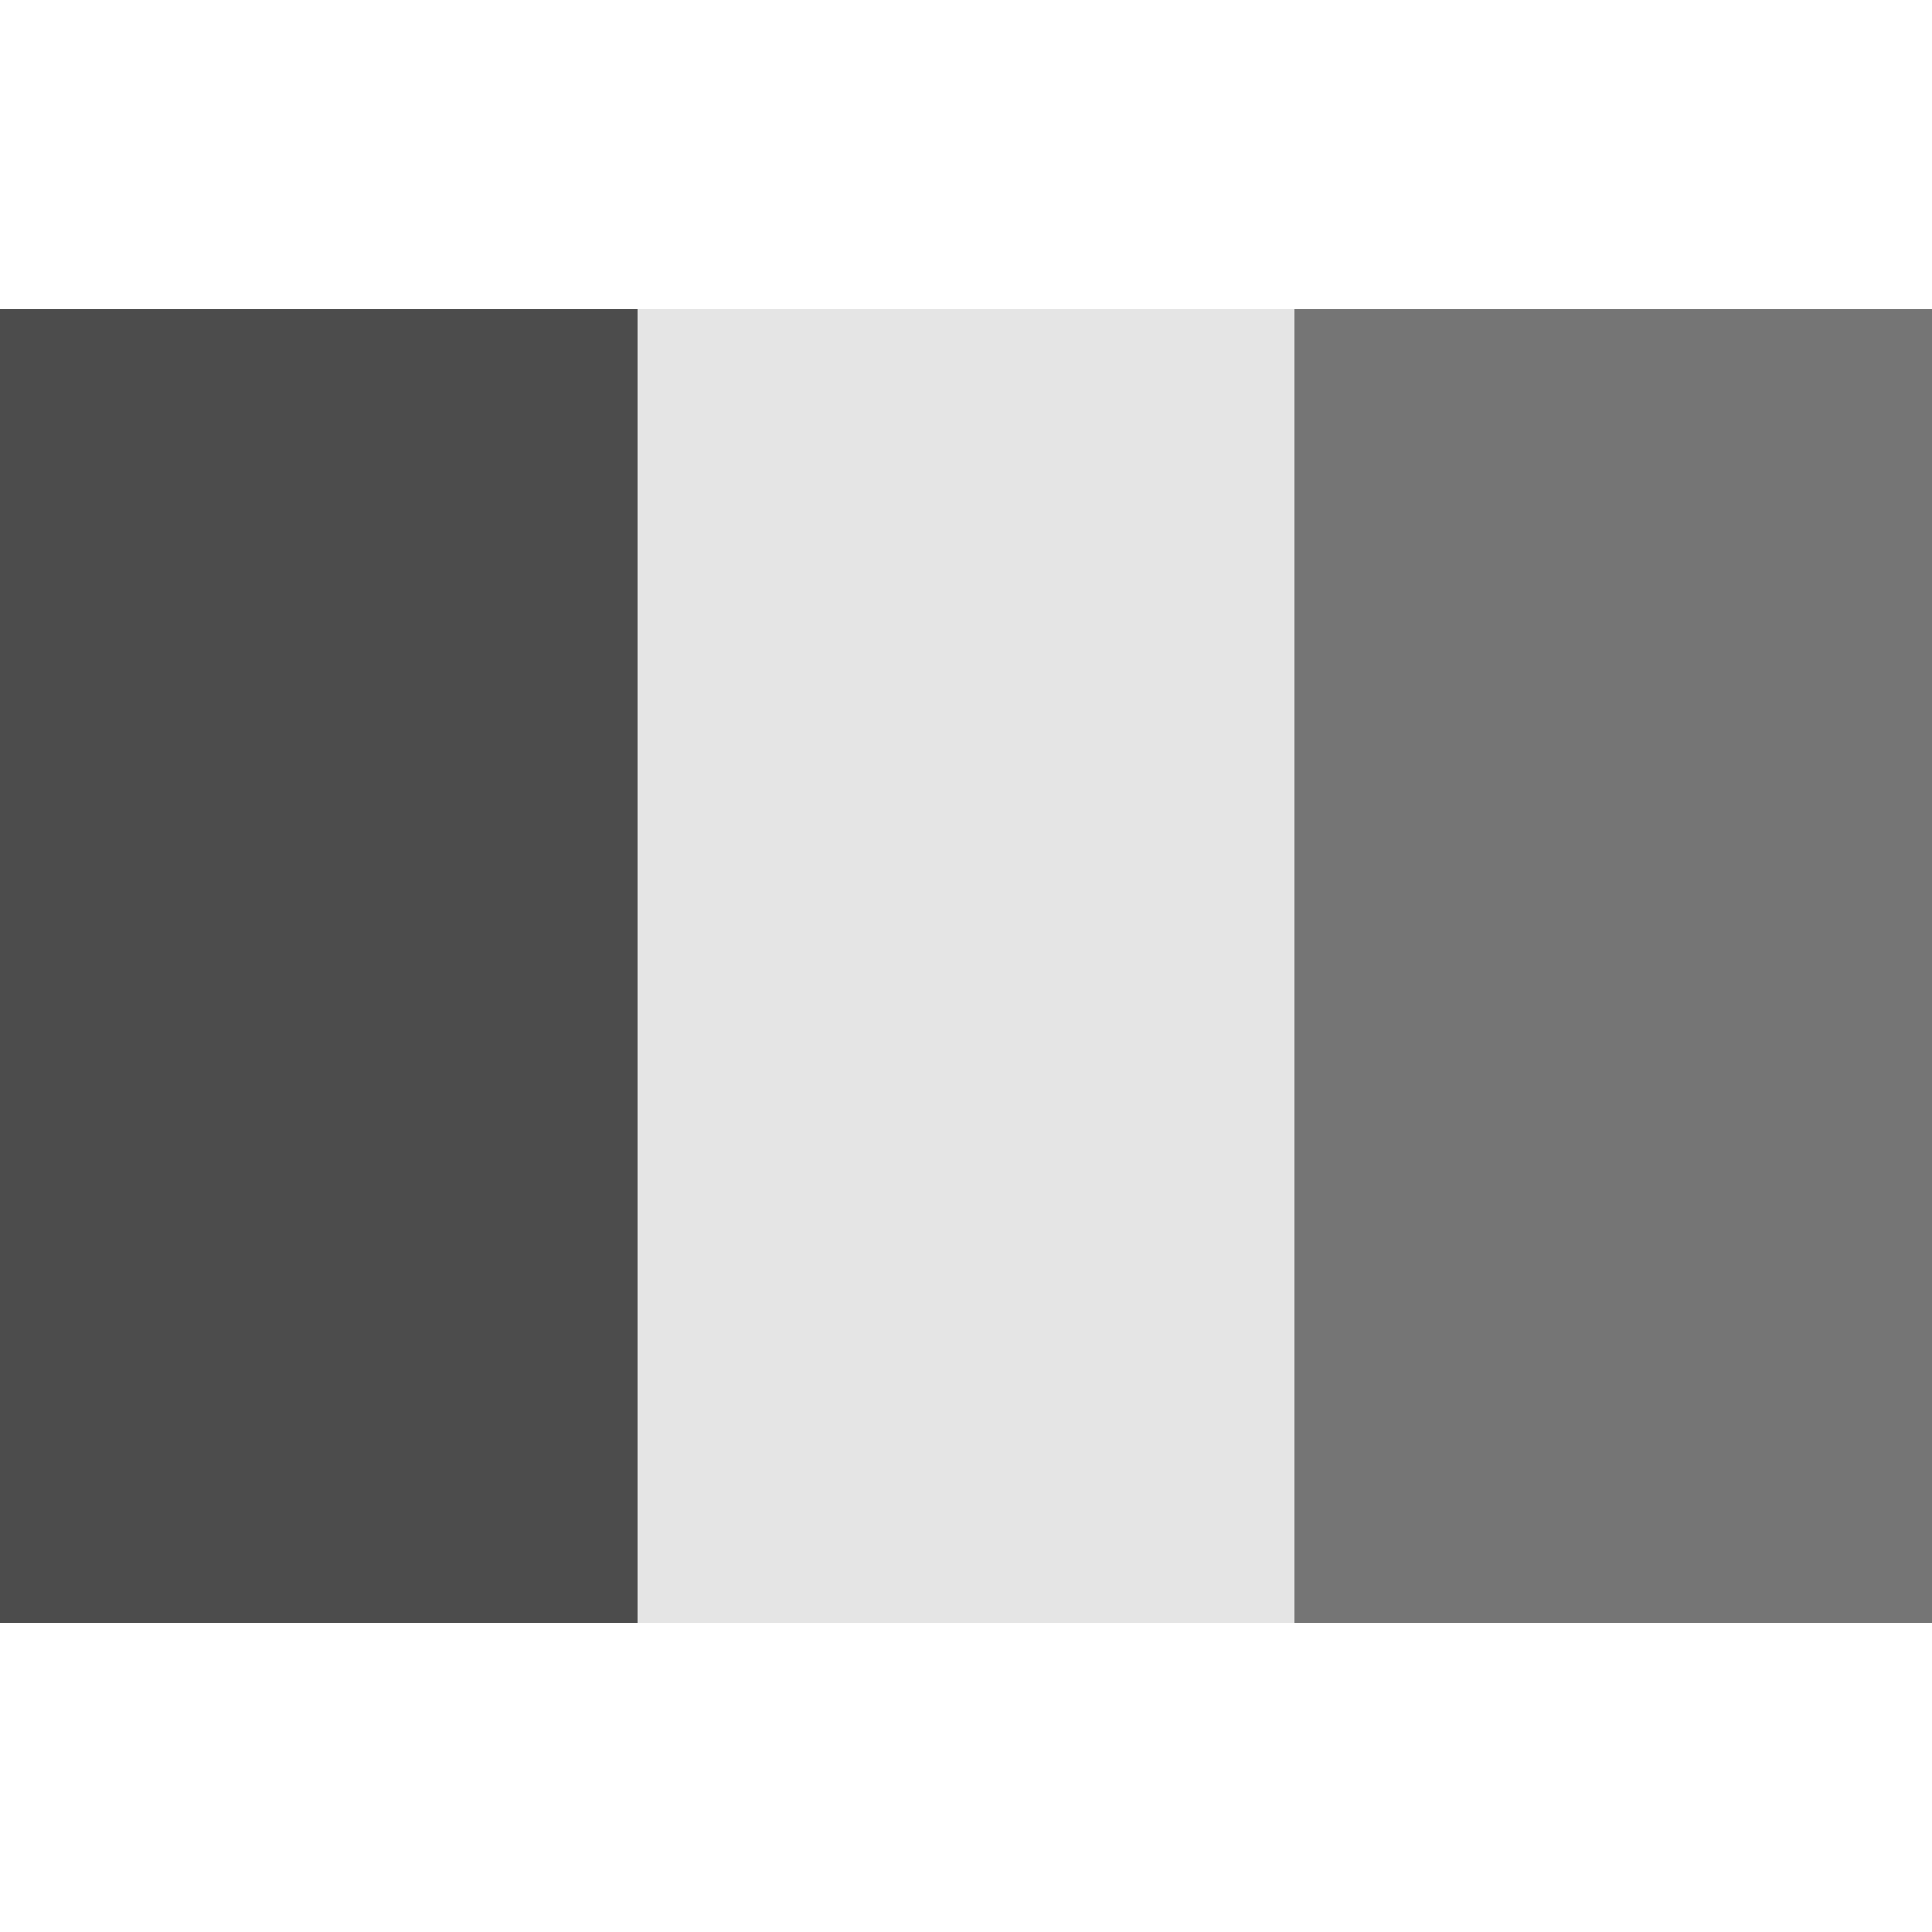
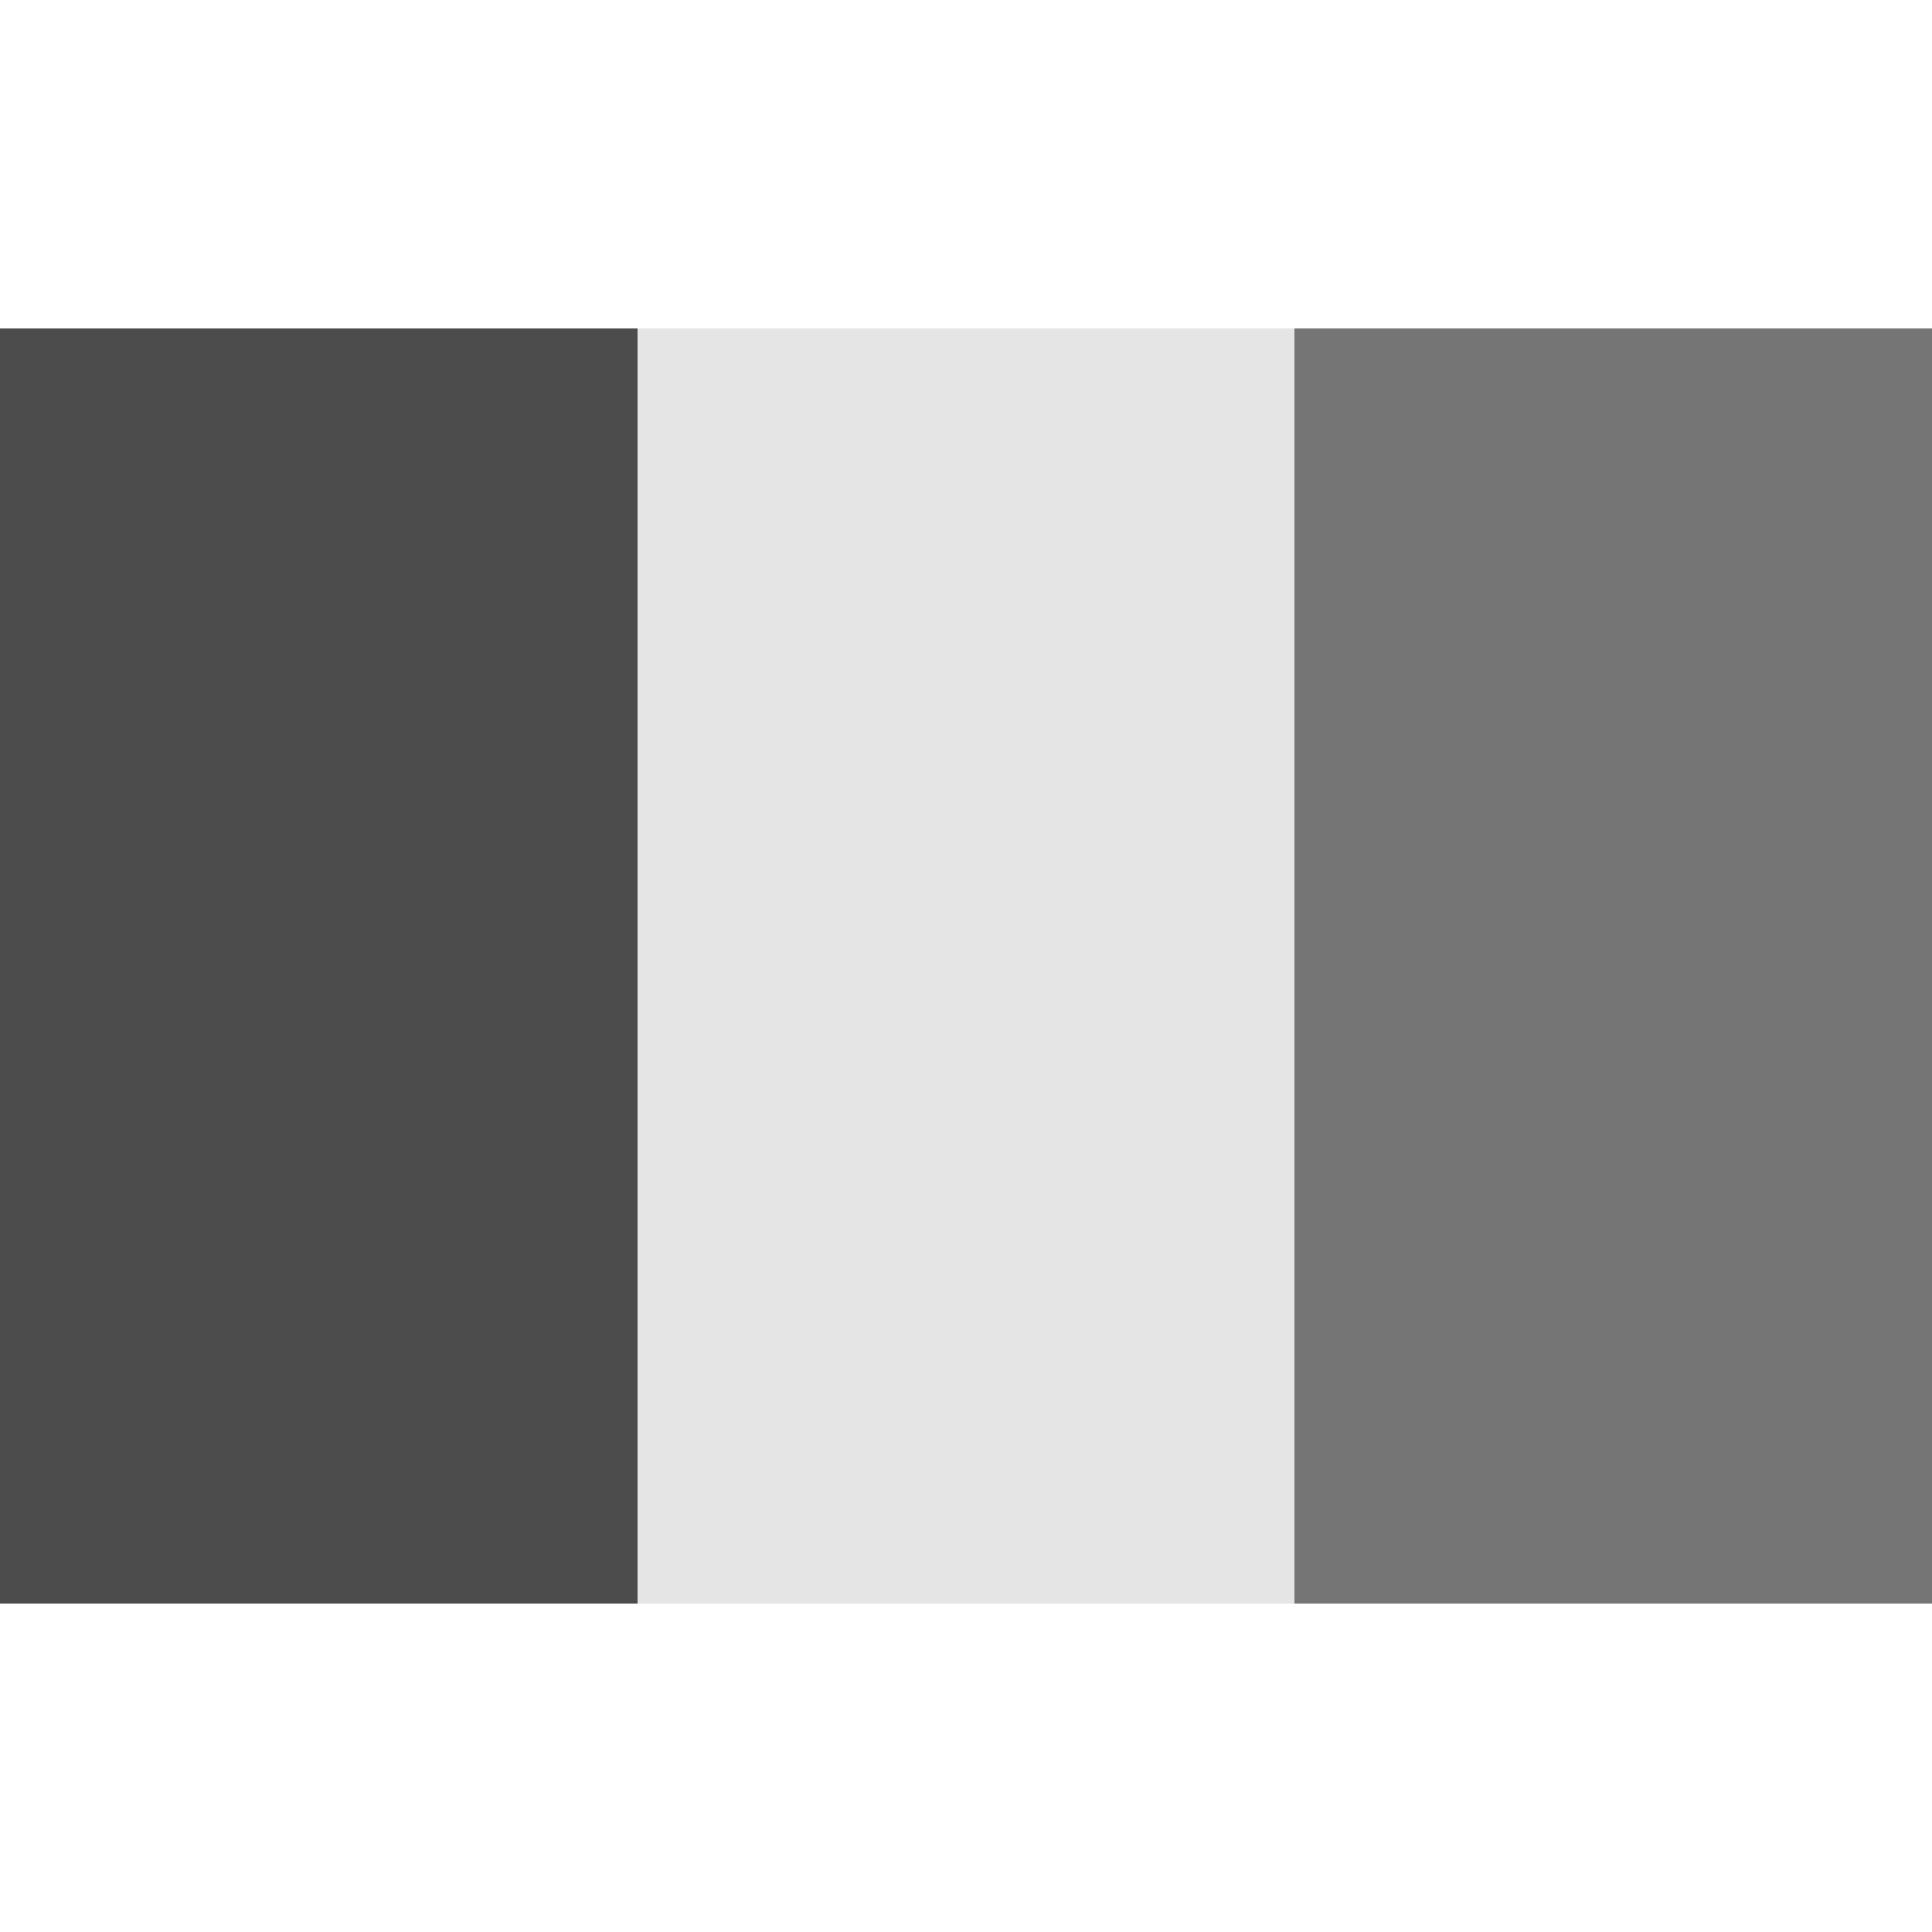
- <svg xmlns="http://www.w3.org/2000/svg" id="Italy_modern" width="100" height="100" viewBox="0 0 100 100">
+ <svg xmlns="http://www.w3.org/2000/svg" id="Italy" width="100" height="100" viewBox="0 0 100 100">
  <defs>
    <style>
      .cls-1 {
        fill: #e5e5e5;
      }

      .cls-2 {
        fill: #4c4c4c;
      }

      .cls-3 {
        fill: #757575;
      }
    </style>
  </defs>
  <g id="country_italy_modern_locked">
-     <rect class="cls-1" x="30" y="16" width="40" height="68" />
-     <rect class="cls-2" y="16" width="33" height="68" />
-     <rect class="cls-3" x="67" y="16" width="33" height="68" />
+     <rect class="cls-1" x="30" y="17" width="40" height="66" />
+     <rect class="cls-2" y="17" width="33" height="66" />
+     <rect class="cls-3" x="67" y="17" width="33" height="66" />
  </g>
</svg>
